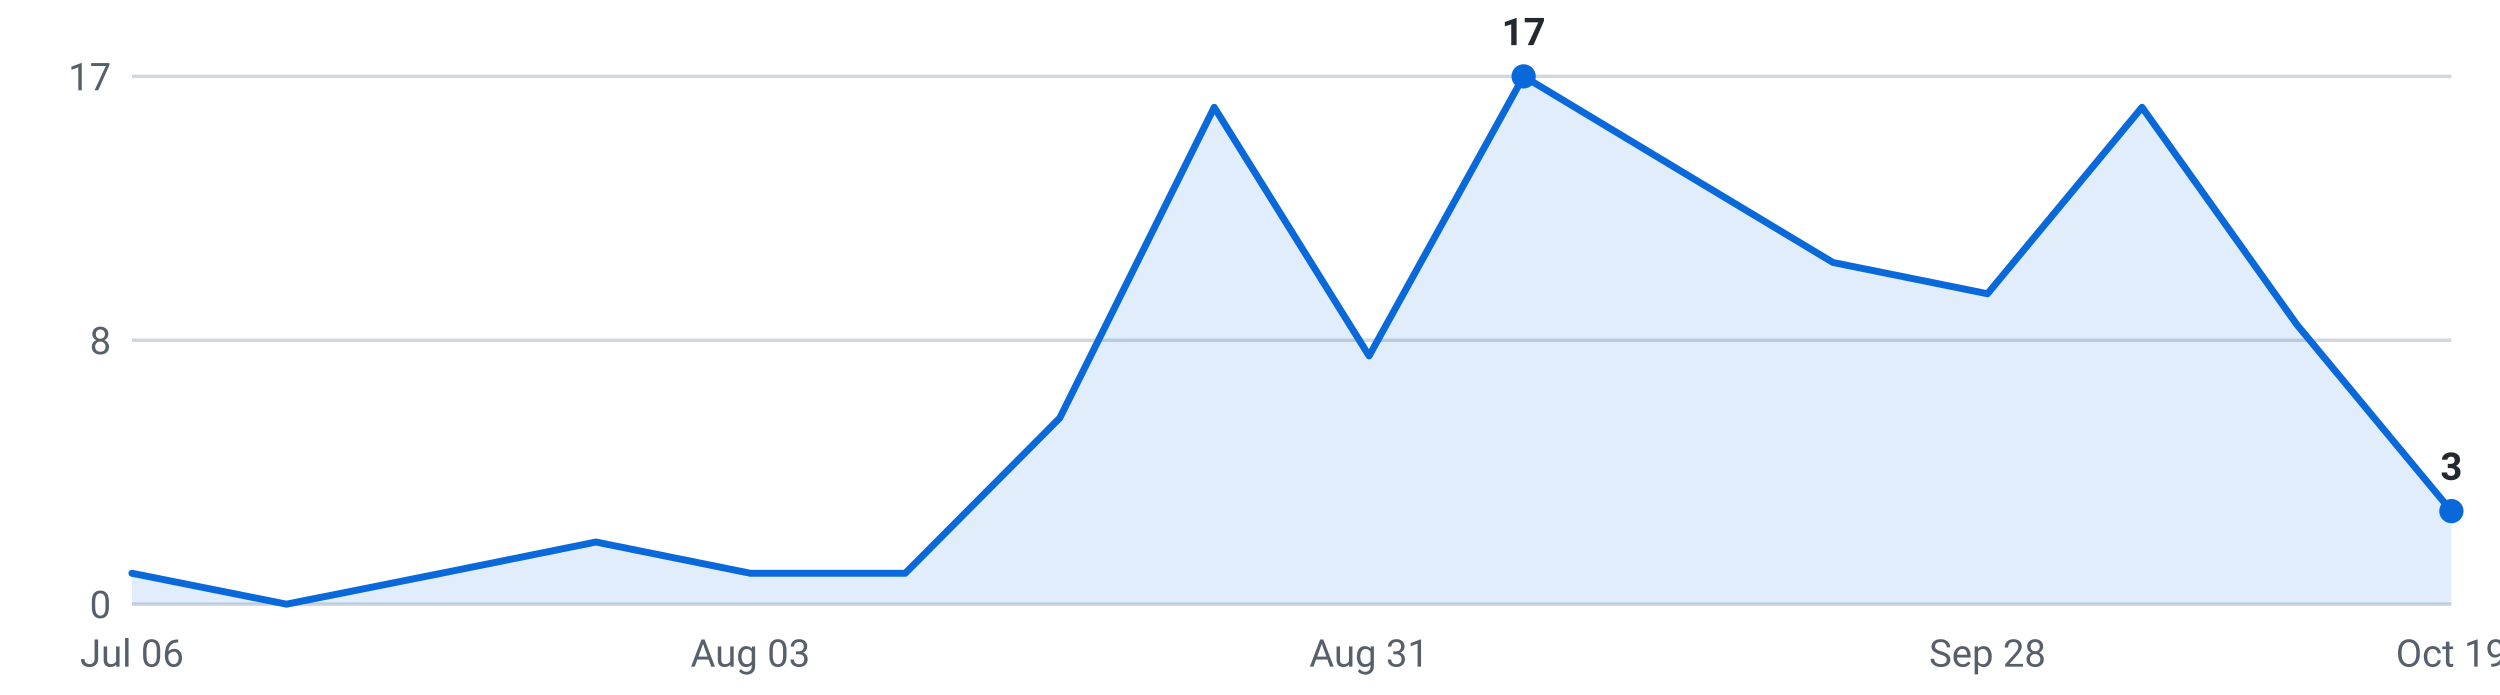
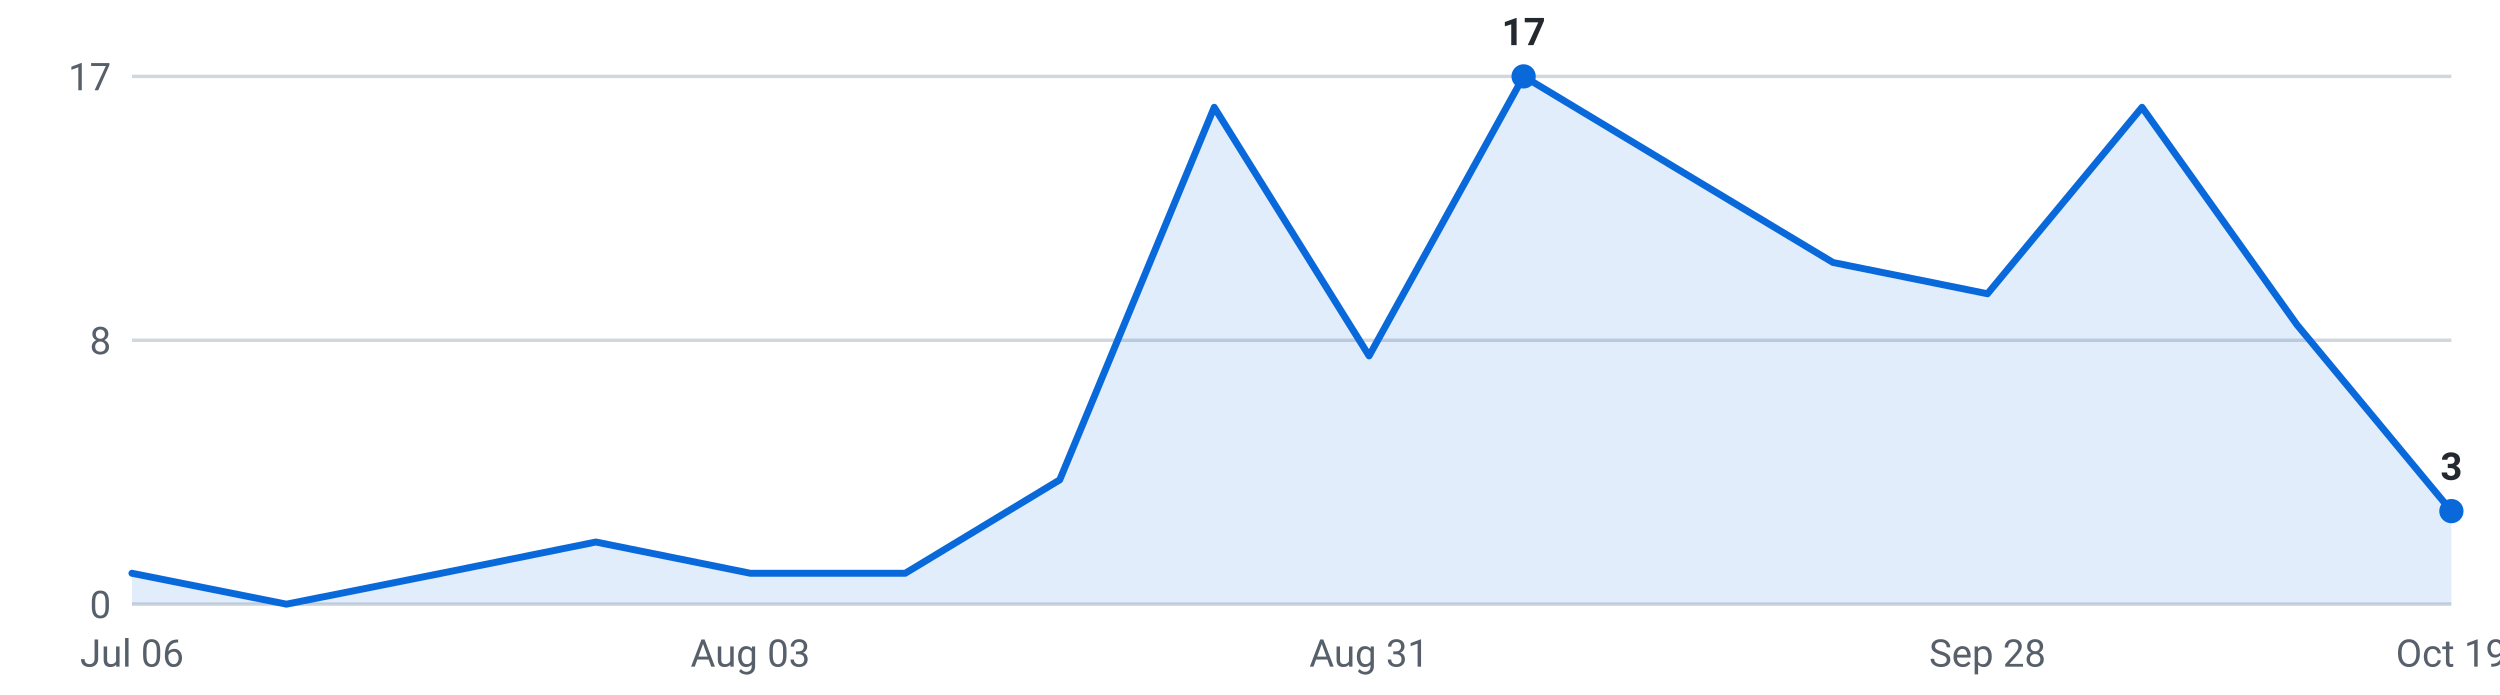
<svg xmlns="http://www.w3.org/2000/svg" viewBox="0 0 720 200" width="720" height="200" role="img" aria-label="Internships posted per week, last 16 weeks">
  <g font-family="-apple-system,Segoe UI,Roboto,sans-serif" font-size="11">
    <line x1="38" y1="174.0" x2="706" y2="174.0" stroke="#d0d7de" stroke-width="1" />
    <text x="32" y="178.0" text-anchor="end" fill="#57606a">0</text>
    <line x1="38" y1="98.0" x2="706" y2="98.0" stroke="#d0d7de" stroke-width="1" />
    <text x="32" y="102.0" text-anchor="end" fill="#57606a">8</text>
    <line x1="38" y1="22.0" x2="706" y2="22.0" stroke="#d0d7de" stroke-width="1" />
    <text x="32" y="26.0" text-anchor="end" fill="#57606a">17</text>
-     <path d="M38.0,174 L38.0,165.1 L82.5,174.0 L127.1,165.1 L171.6,156.1 L216.1,165.1 L260.7,165.1 L305.2,120.4 L349.7,30.9 L394.3,102.5 L438.8,22.0 L483.3,48.8 L527.9,75.6 L572.4,84.6 L616.9,30.9 L661.5,93.5 L706.0,147.2 L706.0,174 Z" fill="#0969da" fill-opacity="0.12" />
-     <polyline points="38.0,165.1 82.5,174.0 127.1,165.1 171.6,156.1 216.1,165.1 260.7,165.1 305.2,120.4 349.7,30.9 394.3,102.5 438.8,22.0 483.3,48.8 527.9,75.6 572.4,84.6 616.9,30.9 661.5,93.5 706.0,147.2" fill="none" stroke="#0969da" stroke-width="2" stroke-linejoin="round" stroke-linecap="round" />
+     <path d="M38.0,174 L38.0,165.1 L82.5,174.0 L127.1,165.1 L171.6,156.1 L216.1,165.1 L260.7,165.1 L305.2,138.2 L349.7,30.9 L394.3,102.5 L438.8,22.0 L483.3,48.8 L527.9,75.6 L572.4,84.6 L616.9,30.9 L661.5,93.5 L706.0,147.2 L706.0,174 Z" fill="#0969da" fill-opacity="0.12" />
+     <polyline points="38.0,165.1 82.5,174.0 127.1,165.1 171.6,156.1 216.1,165.1 260.7,165.1 305.2,138.2 349.7,30.9 394.3,102.5 438.8,22.0 483.3,48.8 527.9,75.6 572.4,84.6 616.9,30.9 661.5,93.5 706.0,147.2" fill="none" stroke="#0969da" stroke-width="2" stroke-linejoin="round" stroke-linecap="round" />
    <circle cx="438.8" cy="22.0" r="3.5" fill="#0969da" />
    <text x="438.8" y="13.0" text-anchor="middle" fill="#24292f" font-weight="600">17</text>
    <circle cx="706.0" cy="147.2" r="3.5" fill="#0969da" />
    <text x="706.0" y="138.2" text-anchor="middle" fill="#24292f" font-weight="600">3</text>
    <text x="38.0" y="192" text-anchor="middle" fill="#57606a">Jul 06</text>
    <text x="216.1" y="192" text-anchor="middle" fill="#57606a">Aug 03</text>
    <text x="394.3" y="192" text-anchor="middle" fill="#57606a">Aug 31</text>
    <text x="572.4" y="192" text-anchor="middle" fill="#57606a">Sep 28</text>
    <text x="706.0" y="192" text-anchor="middle" fill="#57606a">Oct 19</text>
  </g>
</svg>
